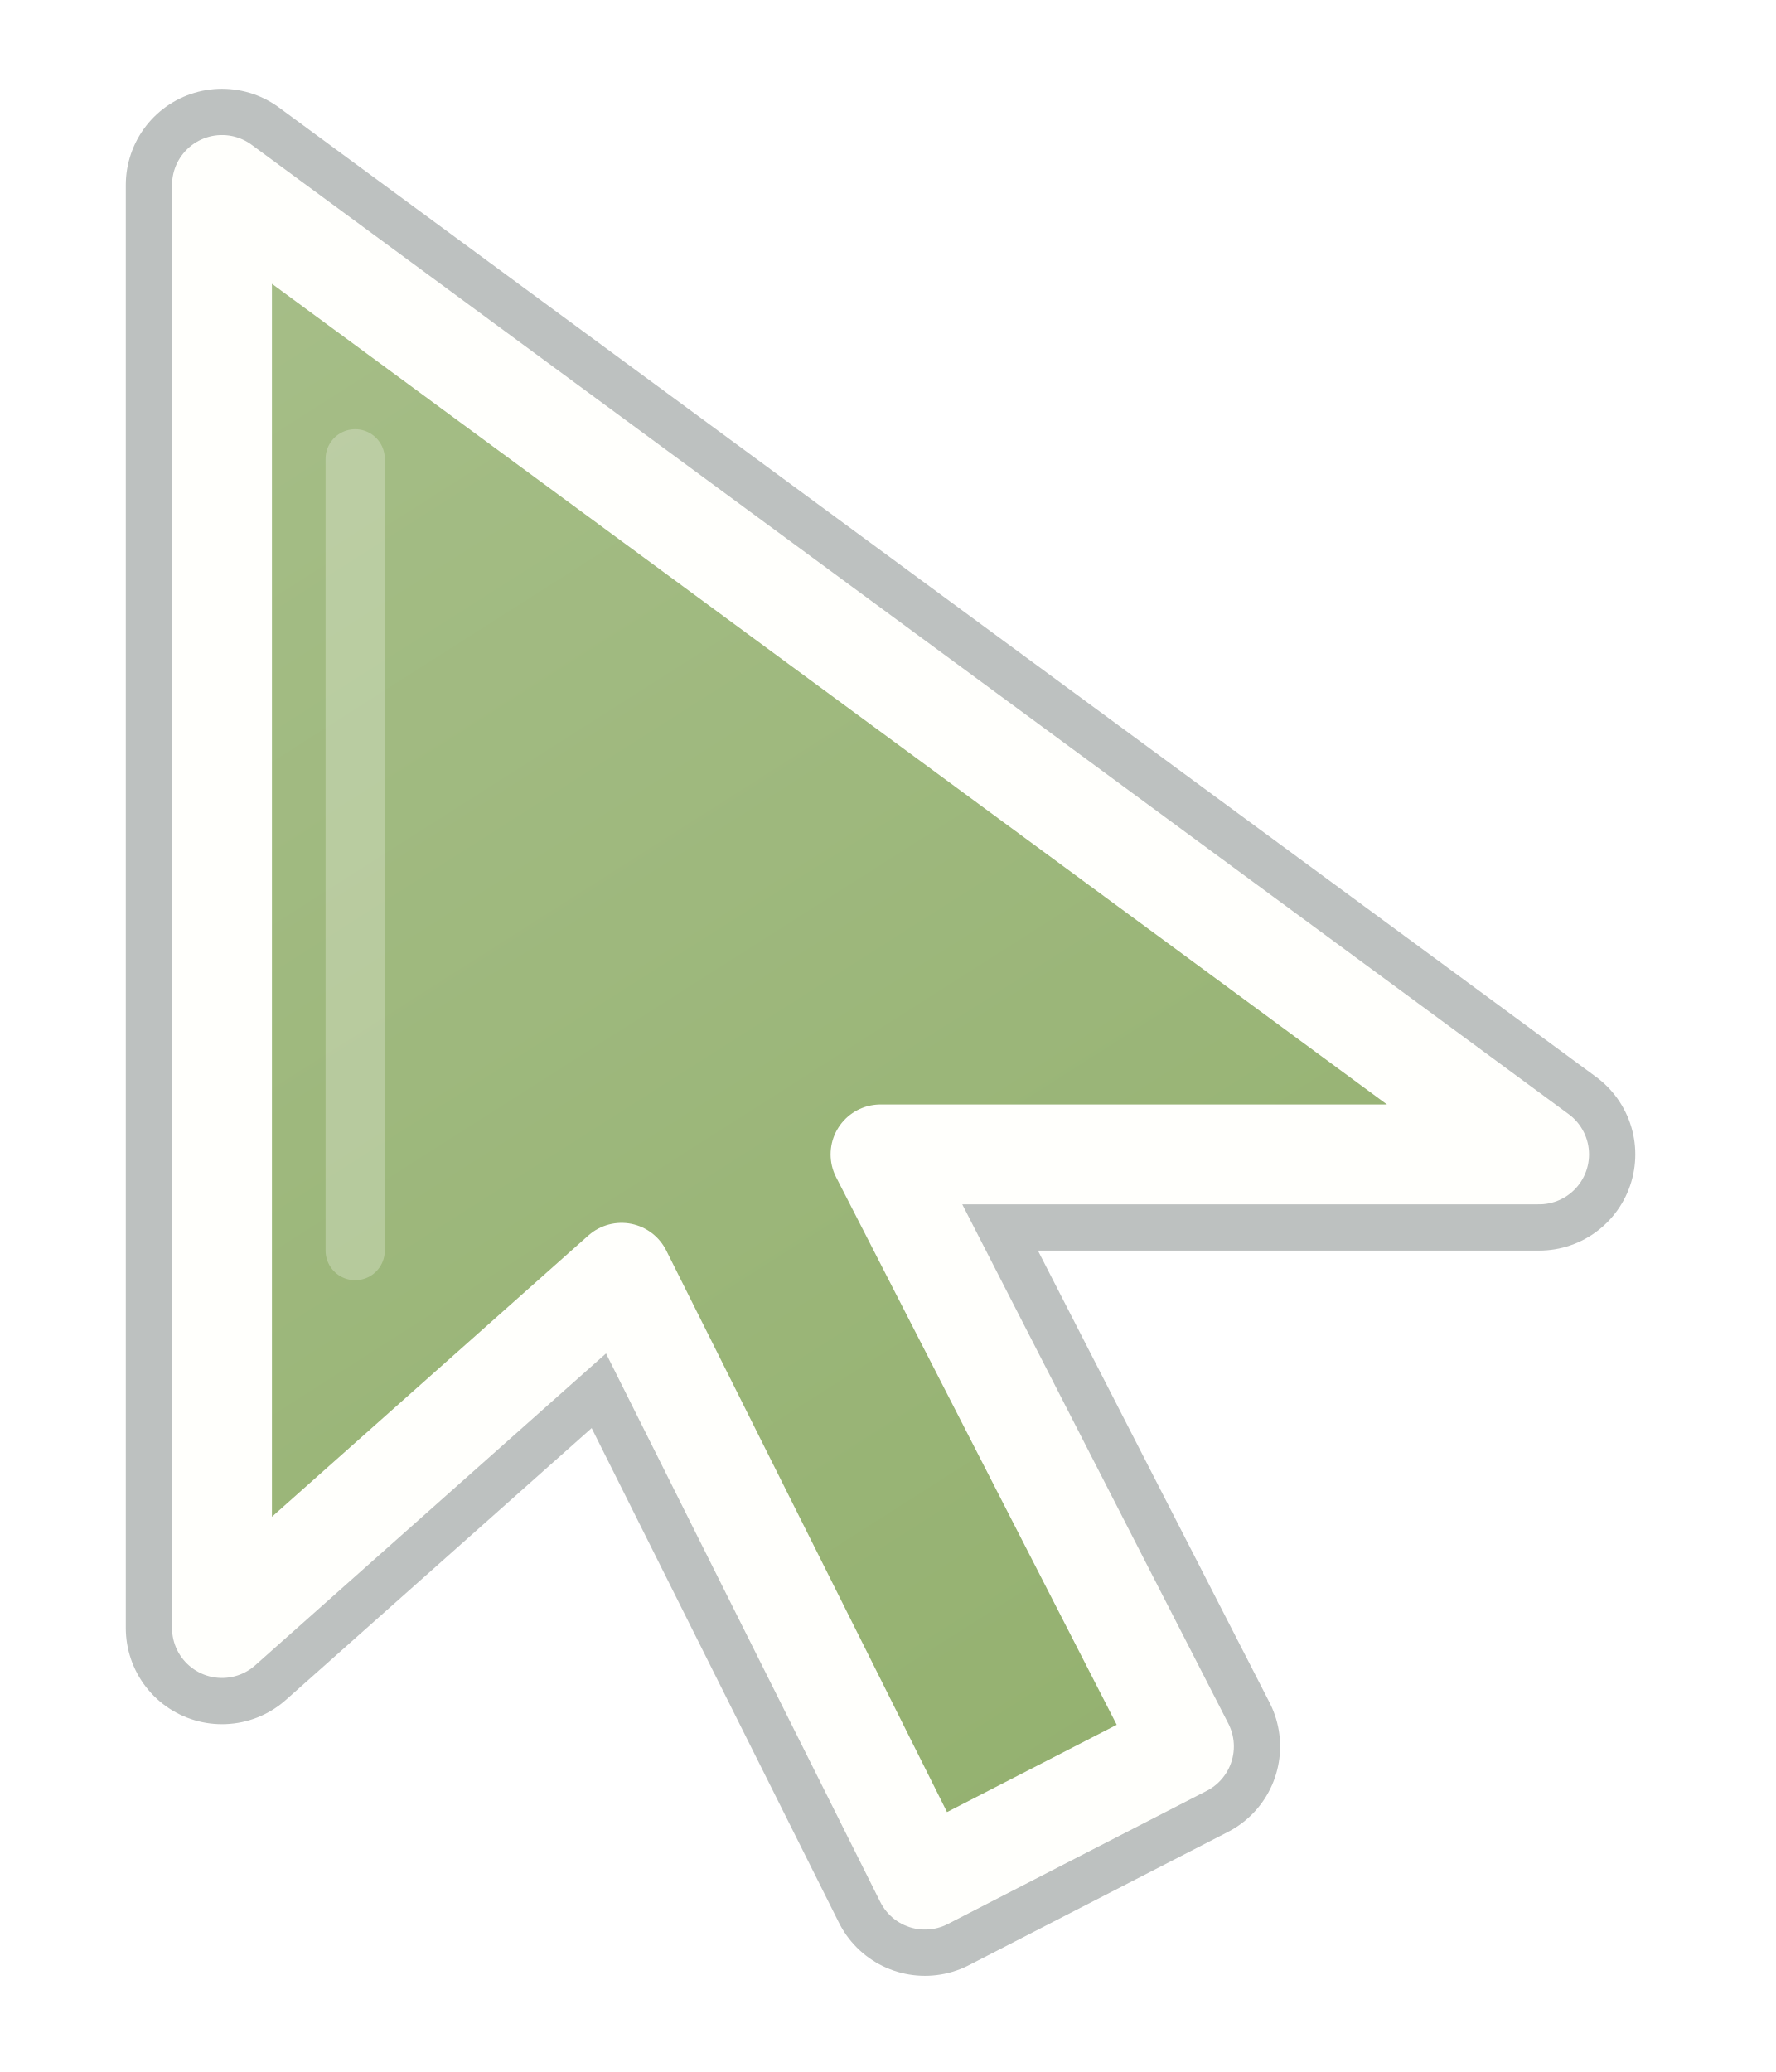
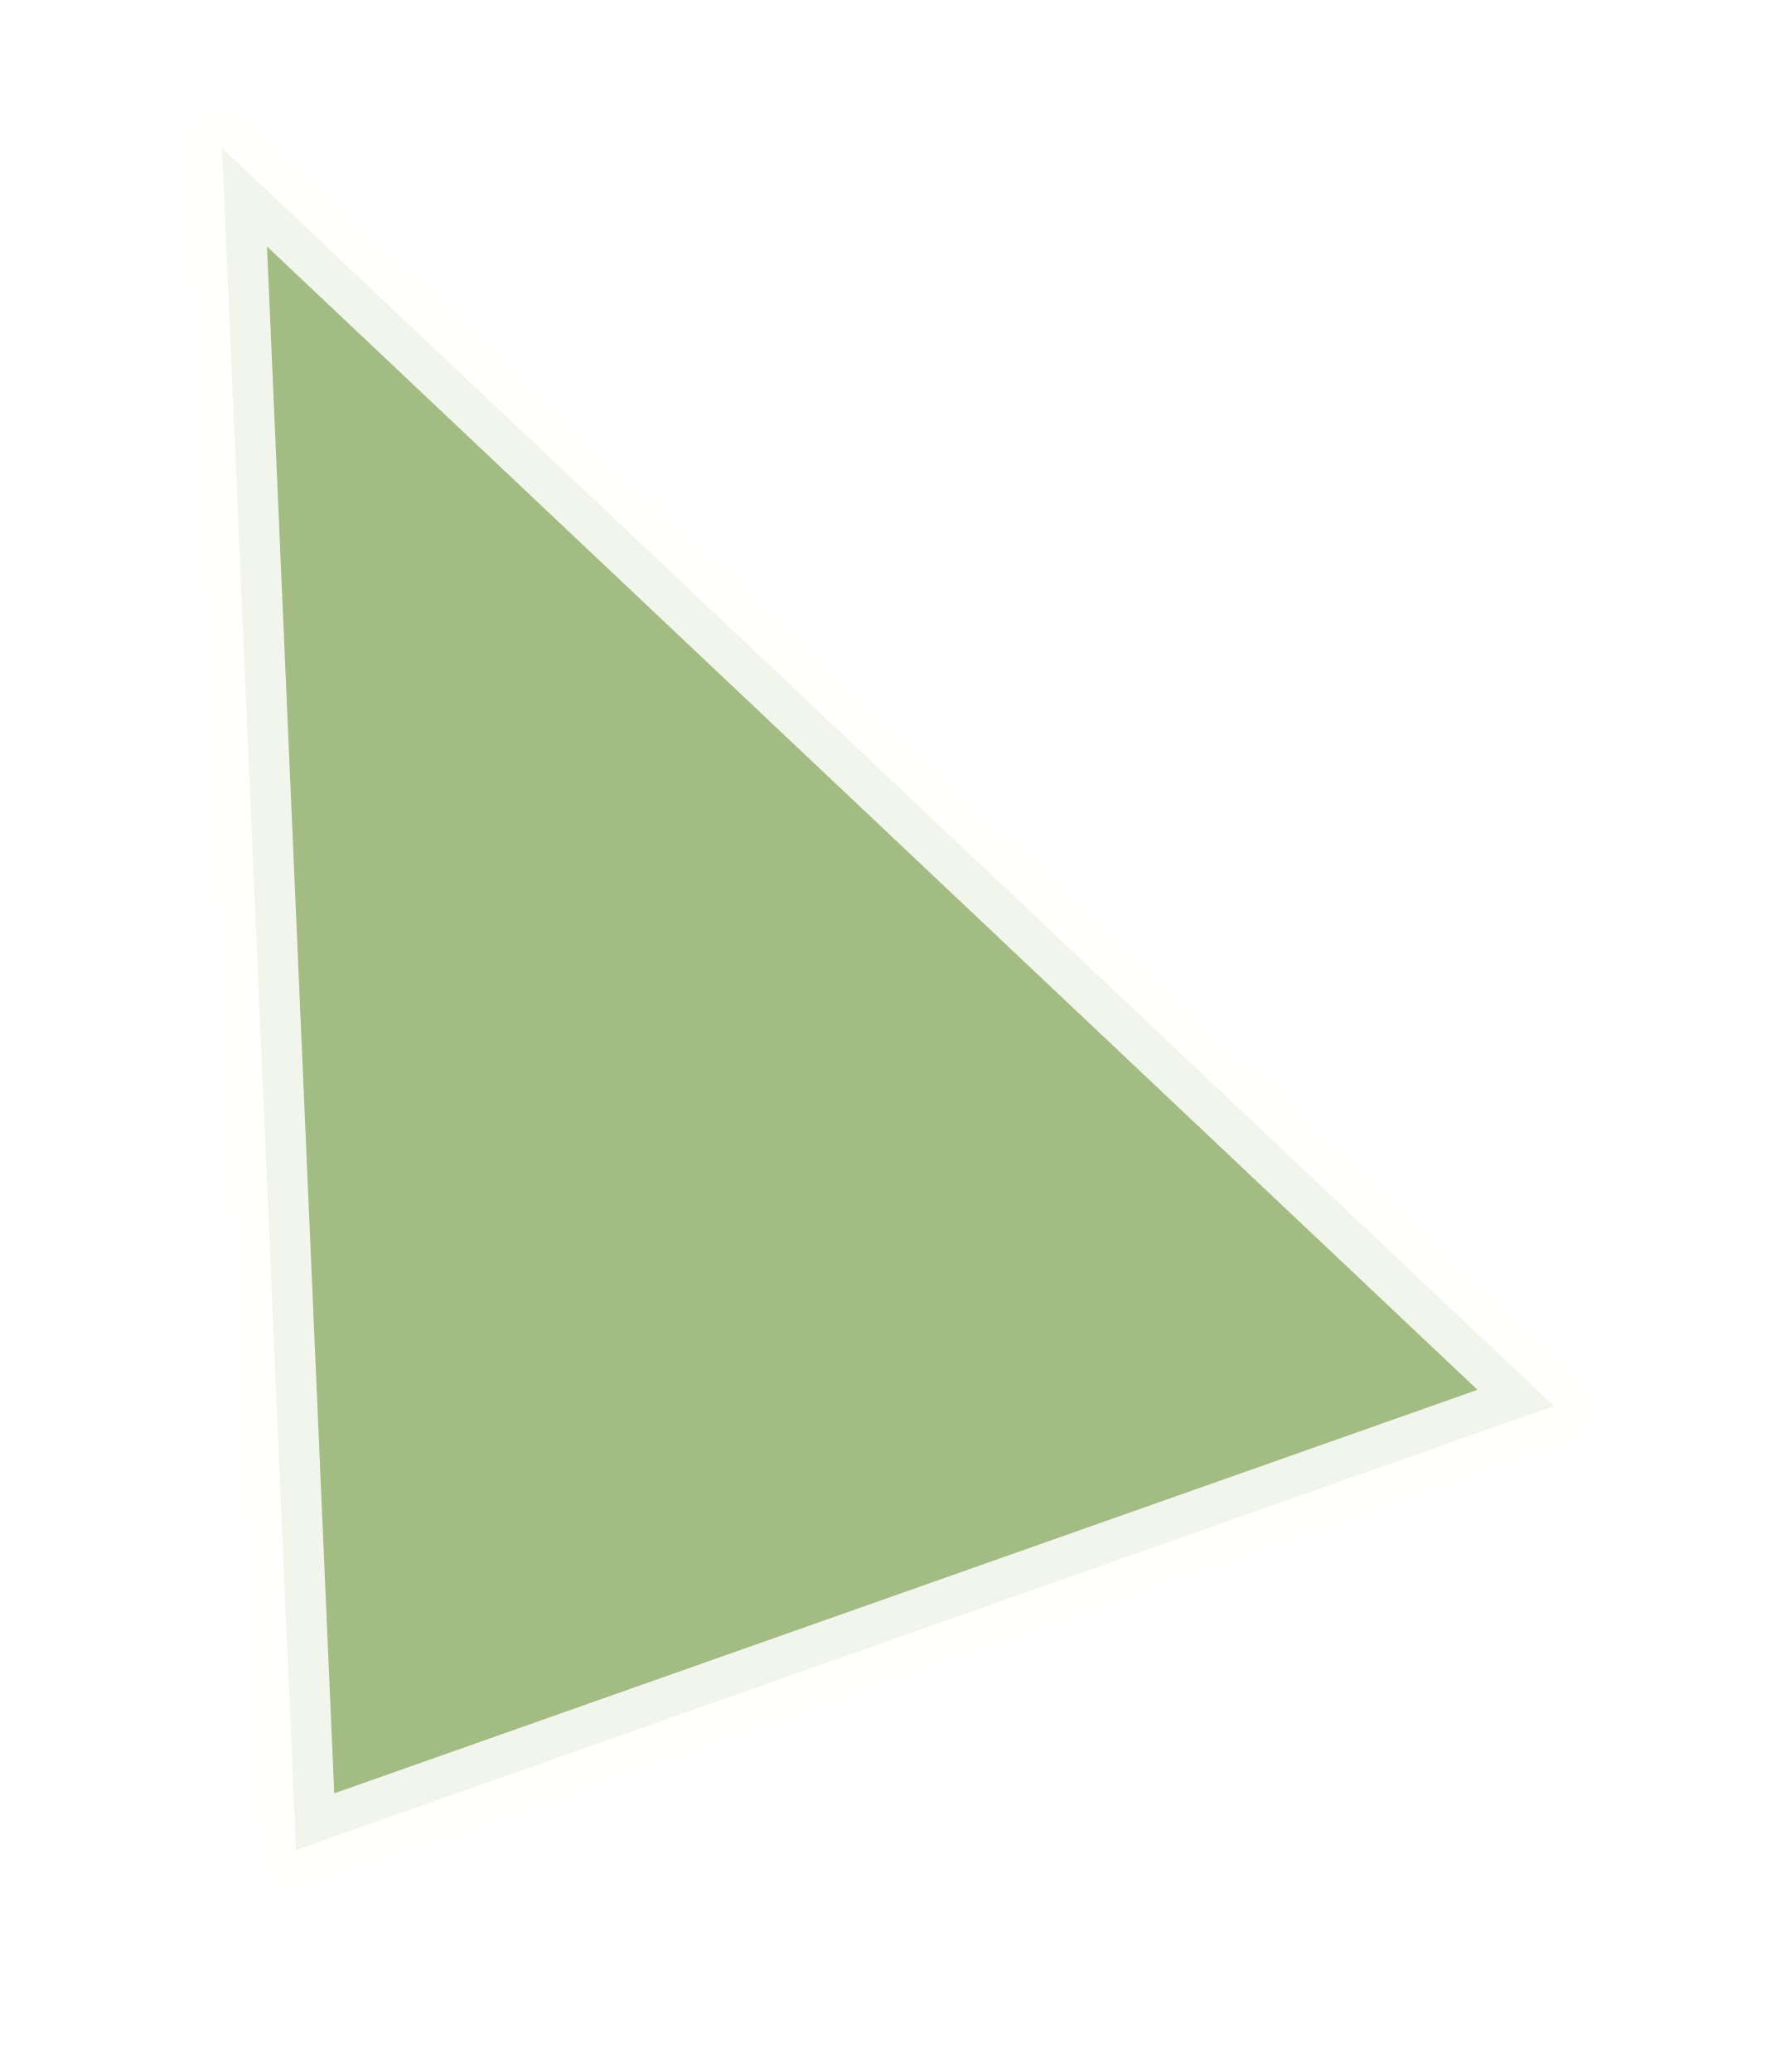
<svg xmlns="http://www.w3.org/2000/svg" width="24" height="28" viewBox="0 0 24 28">
-   <defs>
-     <linearGradient id="tint" x1="3" y1="3" x2="17" y2="25" gradientUnits="userSpaceOnUse">
-       <stop stop-color="#a6be88" />
-       <stop offset="1" stop-color="#93B06E" />
-     </linearGradient>
-   </defs>
-   <path d="M3 2.5V22L8.4 17.2L12.5 25.4L16 23.6L11.9 15.6H20.8Z" fill="none" stroke="#15221D" stroke-opacity=".28" stroke-width="2.6" stroke-linejoin="round" />
-   <path d="M3 2.5V22L8.4 17.2L12.5 25.4L16 23.6L11.9 15.6H20.8Z" fill="url(#tint)" stroke="#FFFFFC" stroke-width="1.35" stroke-linejoin="round" />
-   <path d="M4.8 6.2V16.9" fill="none" stroke="#FFFFFC" stroke-opacity=".26" stroke-width=".8" stroke-linecap="round" />
+   <path d="M3 2L21 19L4 25Z" fill="#93B06E" fill-opacity=".84" stroke="#fffffc" stroke-opacity=".85" stroke-width="1.1" stroke-linejoin="round" />
</svg>
